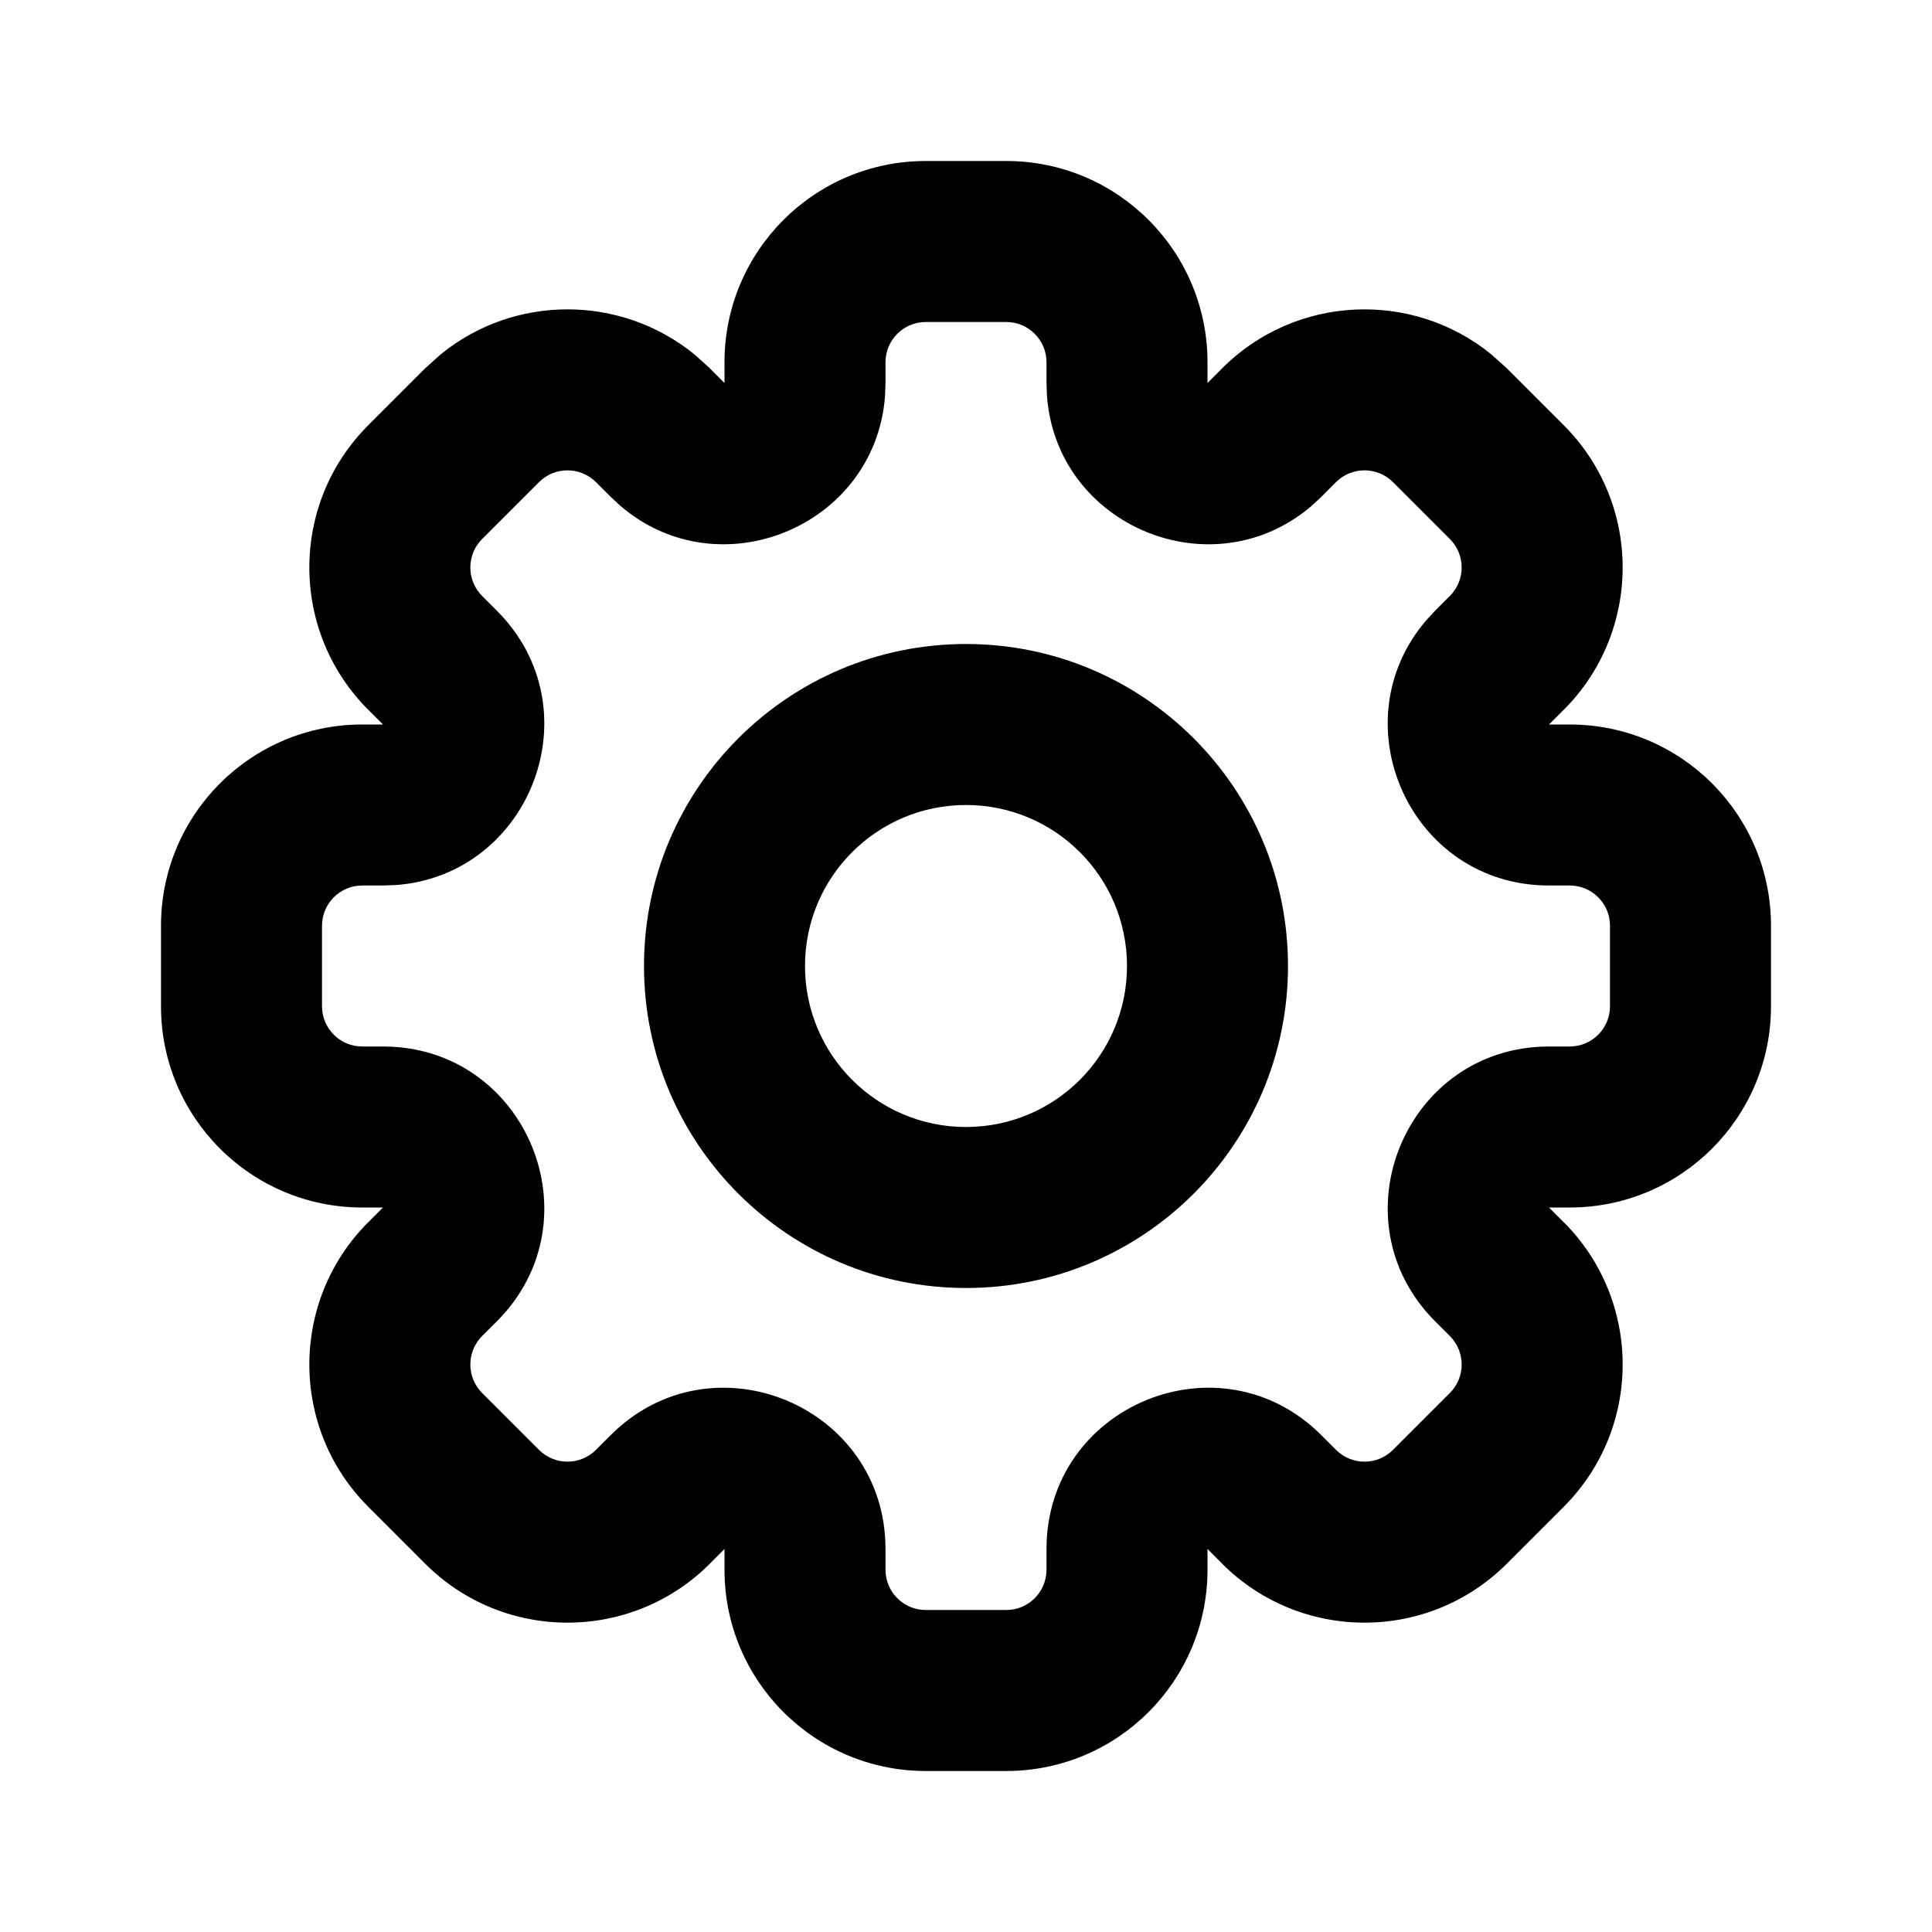
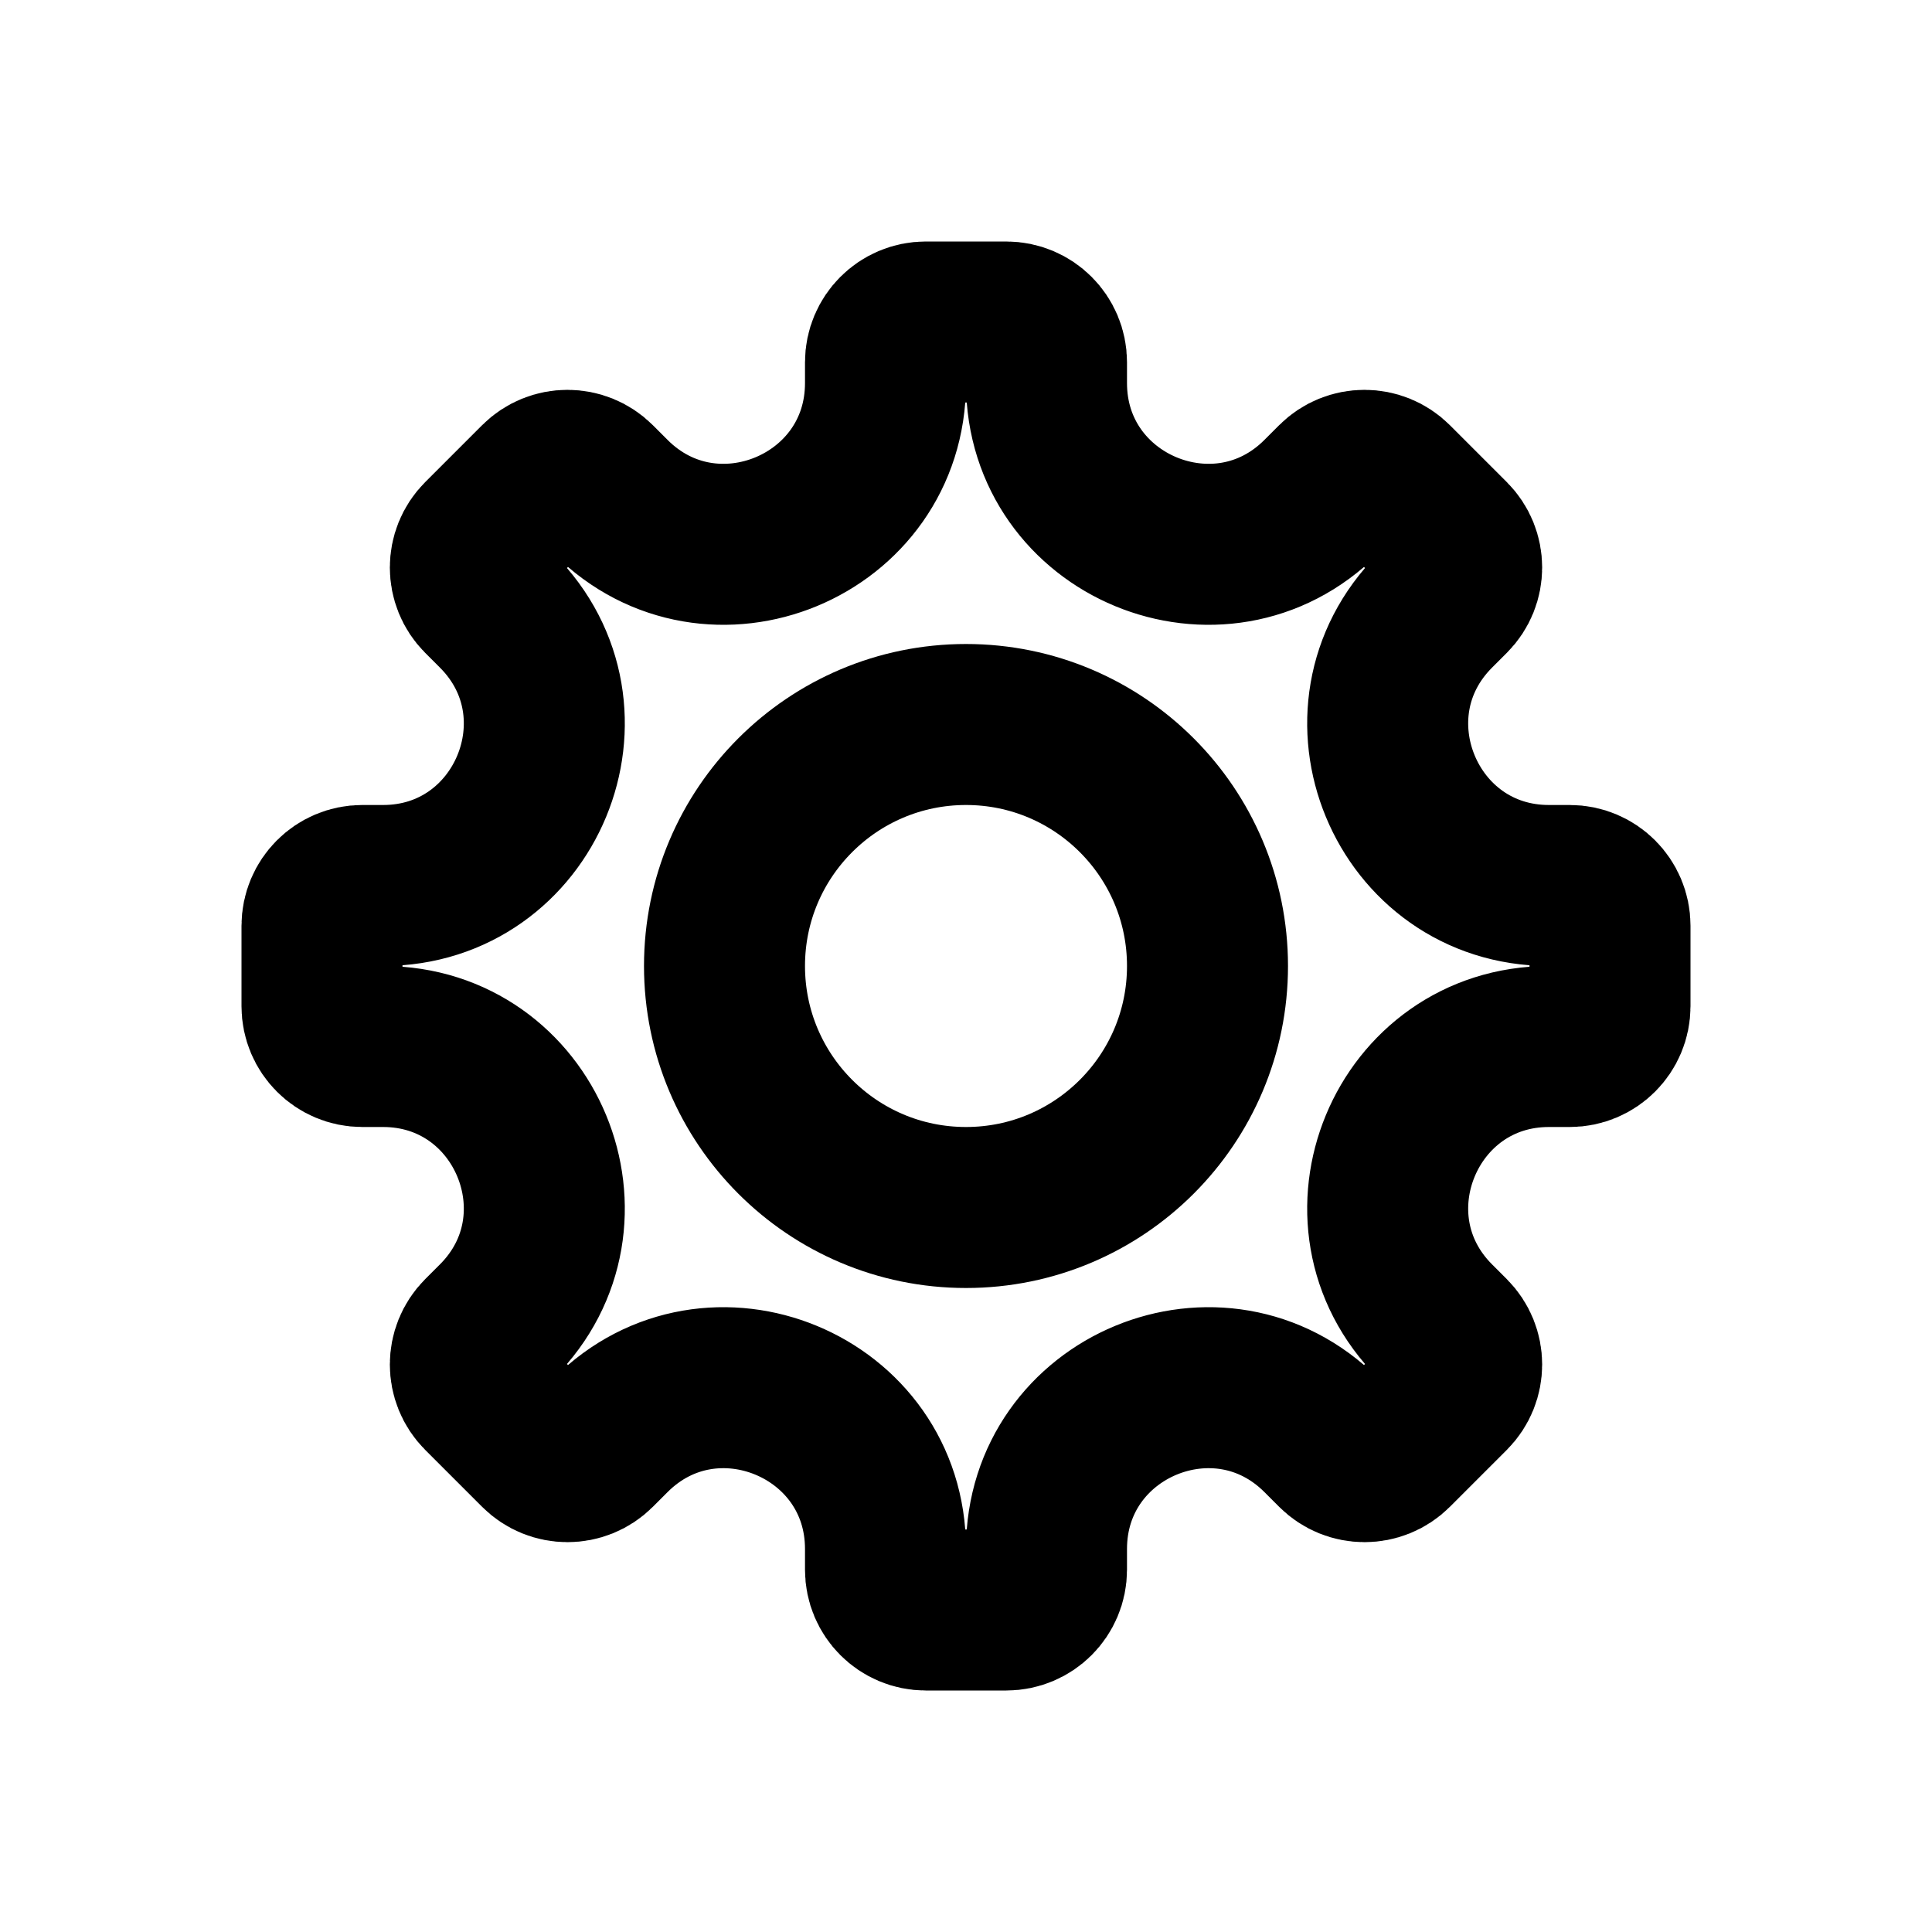
<svg xmlns="http://www.w3.org/2000/svg" width="24" height="24" viewBox="0 0 24 24" fill="none">
-   <path d="M12.5 2C13.881 2 15 3.119 15 4.5V4.758L15.183 4.575L15.184 4.573C16.097 3.662 17.544 3.602 18.527 4.403L18.718 4.575L19.425 5.282C20.403 6.26 20.399 7.842 19.427 8.816L19.425 8.817L19.242 9H19.5C20.881 9 22 10.119 22 11.5V12.5C22 13.881 20.881 15 19.5 15H19.242L19.425 15.183L19.427 15.184C20.399 16.158 20.403 17.74 19.425 18.718L18.718 19.425C17.74 20.403 16.158 20.399 15.184 19.427L15.183 19.425L15 19.242V19.5C15 20.881 13.881 22 12.5 22H11.5C10.119 22 9 20.881 9 19.5V19.242L8.817 19.425L8.816 19.427C7.842 20.399 6.26 20.403 5.282 19.425L4.575 18.718C3.597 17.74 3.601 16.158 4.573 15.184L4.575 15.183L4.758 15H4.5C3.119 15 2 13.881 2 12.5V11.5C2 10.119 3.119 9 4.5 9H4.758L4.575 8.817L4.573 8.816C3.601 7.842 3.597 6.26 4.575 5.282L5.282 4.575L5.473 4.403C6.39 3.655 7.711 3.658 8.626 4.402L8.816 4.573L8.817 4.575L9 4.758V4.5C9 3.119 10.119 2 11.5 2H12.5ZM11.5 4C11.224 4 11 4.224 11 4.5V4.758L10.994 4.922C10.871 6.539 8.937 7.34 7.706 6.283L7.586 6.172L7.413 5.999C7.41 5.996 7.408 5.993 7.405 5.99L7.403 5.989C7.208 5.794 6.891 5.794 6.696 5.989L5.989 6.696C5.794 6.891 5.794 7.208 5.989 7.403L6.172 7.586C7.392 8.807 6.593 10.867 4.922 10.994L4.758 11H4.5C4.224 11 4 11.224 4 11.5V12.5C4 12.776 4.224 13 4.5 13H4.758C6.539 13 7.432 15.154 6.172 16.414L5.999 16.586C5.996 16.589 5.993 16.592 5.99 16.595L5.989 16.597C5.794 16.792 5.794 17.109 5.989 17.304L6.696 18.011C6.891 18.206 7.208 18.206 7.403 18.011L7.404 18.009C7.407 18.006 7.41 18.003 7.413 18L7.586 17.828C8.846 16.569 11 17.461 11 19.242V19.5C11 19.776 11.224 20 11.5 20H12.5C12.776 20 13 19.776 13 19.5V19.242C13 17.461 15.154 16.569 16.414 17.828L16.586 18C16.589 18.003 16.592 18.007 16.595 18.01L16.597 18.011C16.792 18.206 17.109 18.206 17.304 18.011L18.011 17.304C18.206 17.109 18.206 16.792 18.011 16.597L17.828 16.414C16.569 15.154 17.461 13 19.242 13H19.5C19.776 13 20 12.776 20 12.5V11.5C20 11.224 19.776 11 19.5 11H19.242C17.516 11 16.625 8.978 17.717 7.706L17.828 7.586L18 7.413C18.003 7.41 18.007 7.408 18.01 7.405L18.009 7.404L18.011 7.403C18.206 7.208 18.206 6.891 18.011 6.696L17.304 5.989C17.109 5.794 16.792 5.794 16.597 5.989L16.595 5.99C16.592 5.993 16.589 5.996 16.586 5.999L16.414 6.172L16.294 6.283C15.063 7.34 13.129 6.539 13.006 4.922L13 4.758V4.5C13 4.224 12.776 4 12.5 4H11.5ZM12 8C14.209 8 16 9.791 16 12C16 14.209 14.209 16 12 16C9.791 16 8 14.209 8 12C8 9.791 9.791 8 12 8ZM12 10C10.895 10 10 10.895 10 12C10 13.105 10.895 14 12 14C13.105 14 14 13.105 14 12C14 10.895 13.105 10 12 10Z" fill="black" />
+   <path d="M12.5 4C12.776 4 13 4.224 13 4.5V4.758C13 6.539 15.154 7.432 16.414 6.172L16.597 5.989C16.792 5.794 17.109 5.794 17.304 5.989L18.011 6.696C18.206 6.891 18.206 7.208 18.011 7.403L17.828 7.586C16.568 8.846 17.461 11 19.242 11H19.5C19.776 11 20 11.224 20 11.5V12.5C20 12.776 19.776 13 19.5 13H19.242C17.461 13 16.568 15.154 17.828 16.414L18.011 16.597C18.206 16.792 18.206 17.109 18.011 17.304L17.304 18.011C17.109 18.206 16.792 18.206 16.597 18.011L16.414 17.828C15.154 16.568 13 17.461 13 19.242V19.5C13 19.776 12.776 20 12.5 20H11.5C11.224 20 11 19.776 11 19.5V19.242C11 17.461 8.846 16.568 7.586 17.828L7.403 18.011C7.208 18.206 6.891 18.206 6.696 18.011L5.989 17.304C5.794 17.109 5.794 16.792 5.989 16.597L6.172 16.414C7.432 15.154 6.539 13 4.758 13H4.5C4.224 13 4 12.776 4 12.5V11.5C4 11.224 4.224 11 4.5 11H4.758C6.539 11 7.432 8.846 6.172 7.586L5.989 7.403C5.794 7.208 5.794 6.891 5.989 6.696L6.696 5.989C6.891 5.794 7.208 5.794 7.403 5.989L7.586 6.172C8.846 7.432 11 6.539 11 4.758V4.5C11 4.224 11.224 4 11.5 4H12.5Z" fill="none" stroke="currentColor" stroke-width="2" stroke-linejoin="round" />
+   <circle cx="12" cy="12" r="3" stroke="currentColor" stroke-width="2" />
</svg>
